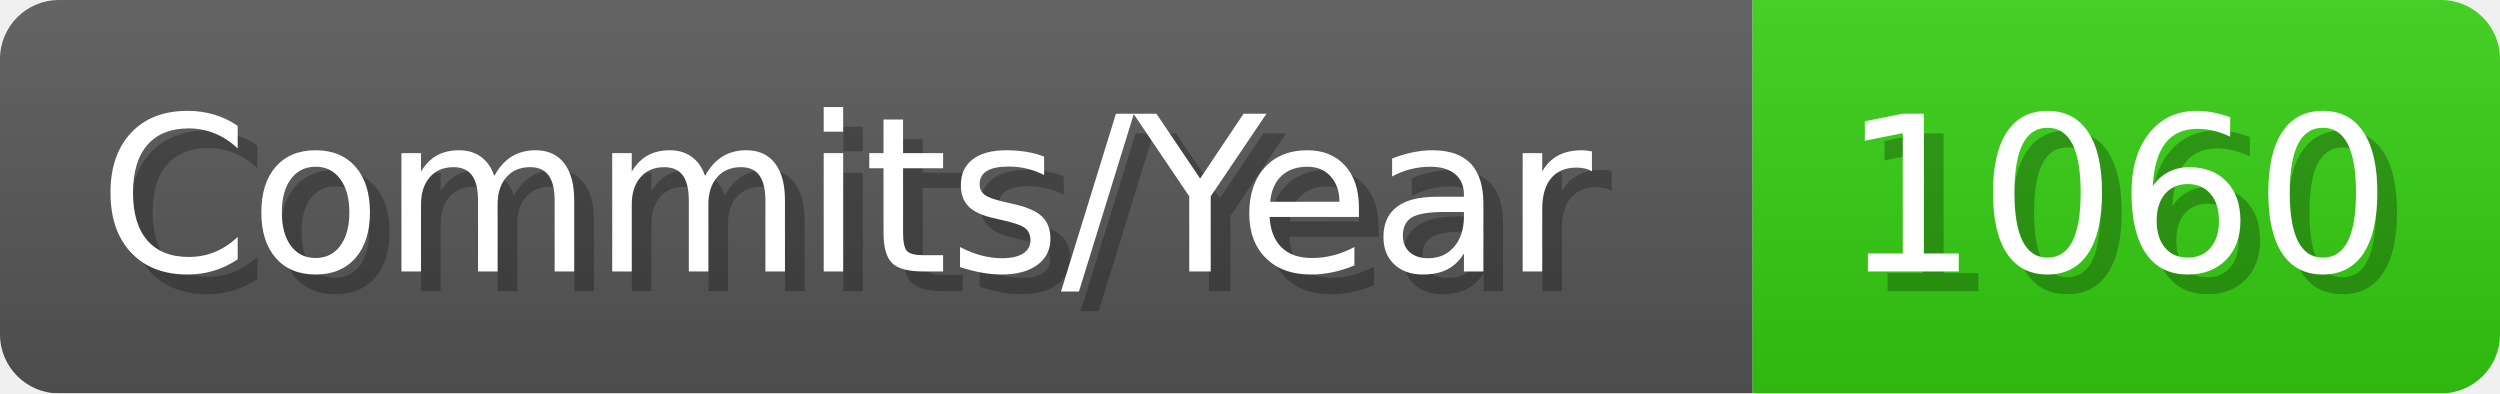
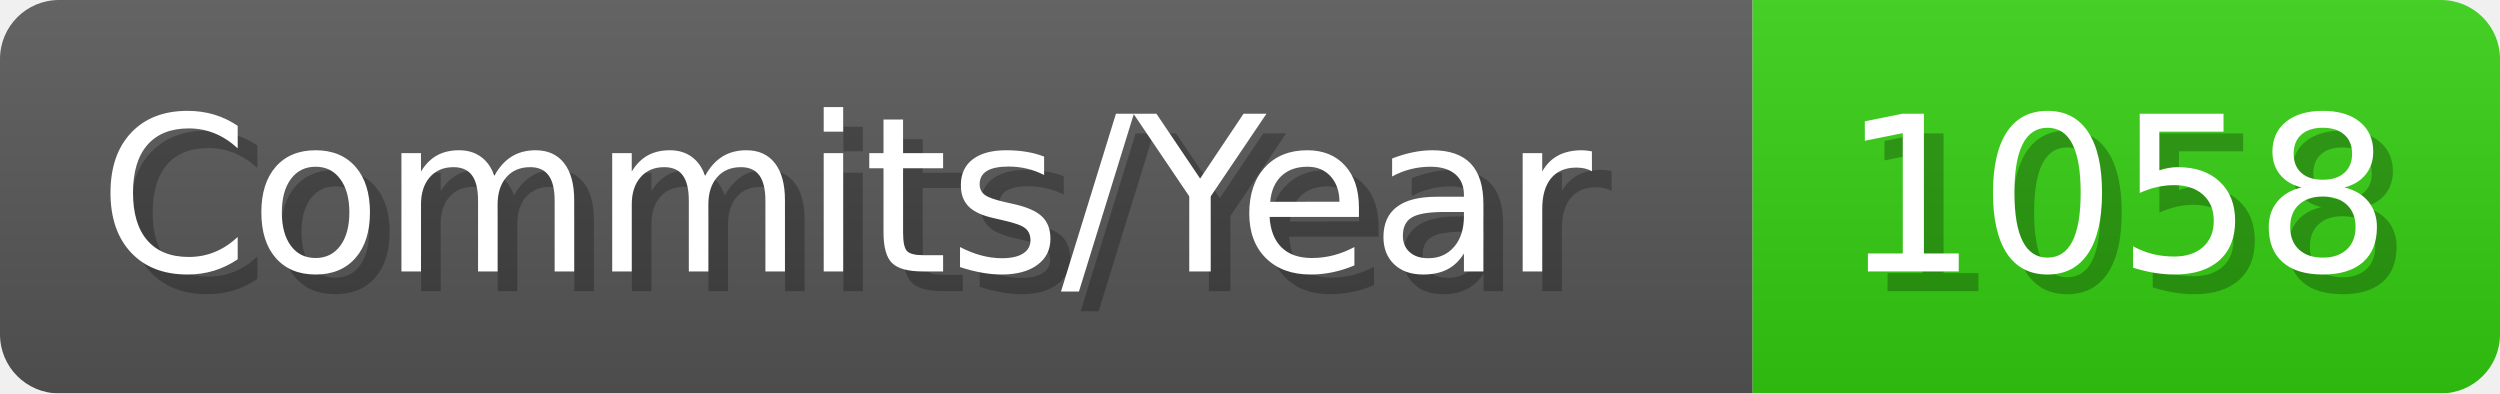
- <svg xmlns="http://www.w3.org/2000/svg" width="127.1" height="20" viewBox="0 0 1271 200" role="img" aria-label="Commits/Year: 1060">
+ <svg xmlns="http://www.w3.org/2000/svg" width="127.1" height="20" viewBox="0 0 1271 200" role="img" aria-label="Commits/Year: 1058">
  <linearGradient id="aUPdi" x2="0" y2="100%">
    <stop offset="0" stop-opacity=".1" stop-color="#EEE" />
    <stop offset="1" stop-opacity=".1" />
  </linearGradient>
  <mask id="WfAiQ">
    <rect width="1271" height="200" rx="30" fill="#FFF" />
  </mask>
  <g mask="url(#WfAiQ)">
    <rect width="891" height="200" fill="#555" />
    <rect width="380" height="200" fill="#3C1" x="891" />
    <rect width="1271" height="200" fill="url(#aUPdi)" />
  </g>
  <g aria-hidden="true" fill="#fff" text-anchor="start" font-family="Verdana,DejaVu Sans,sans-serif" font-size="110">
    <text x="60" y="148" textLength="791" fill="#000" opacity="0.25">Commits/Year</text>
    <text x="50" y="138" textLength="791">Commits/Year</text>
-     <text x="946" y="148" textLength="280" fill="#000" opacity="0.25">1060</text>
-     <text x="936" y="138" textLength="280">1060</text>
+     <text x="946" y="148" textLength="280" fill="#000" opacity="0.25">1058</text>
+     <text x="936" y="138" textLength="280">1058</text>
  </g>
</svg>
